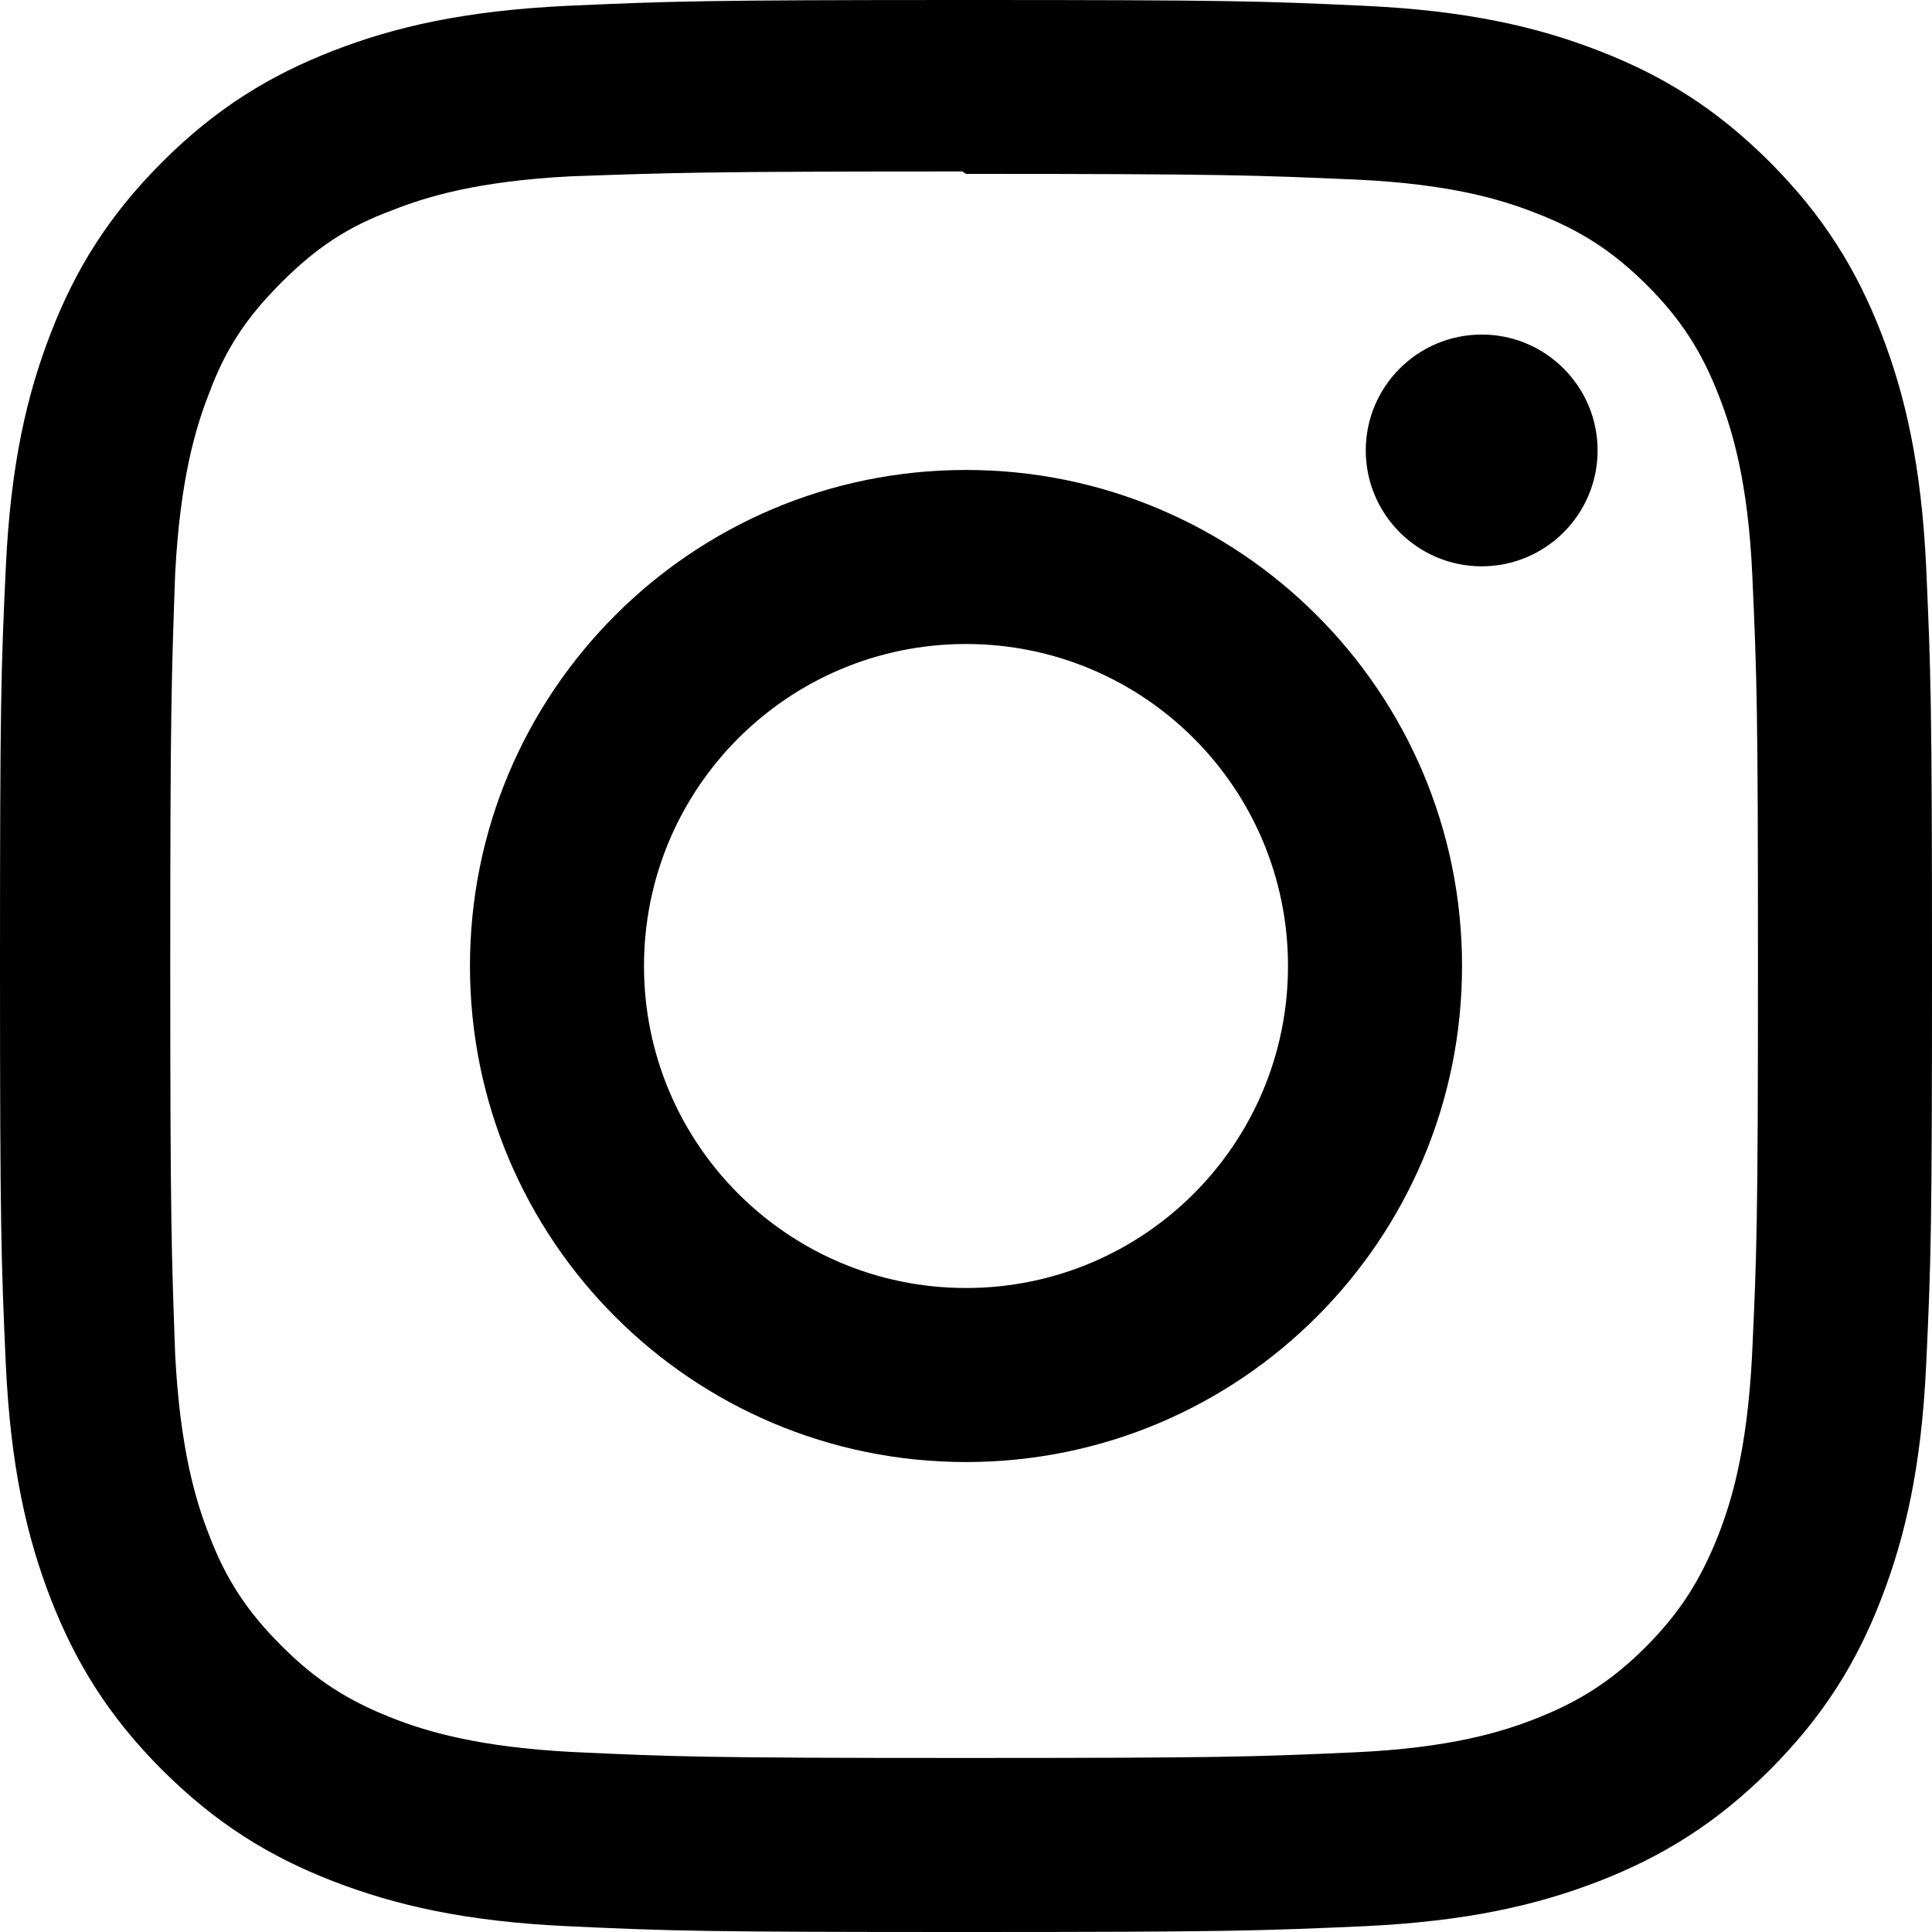
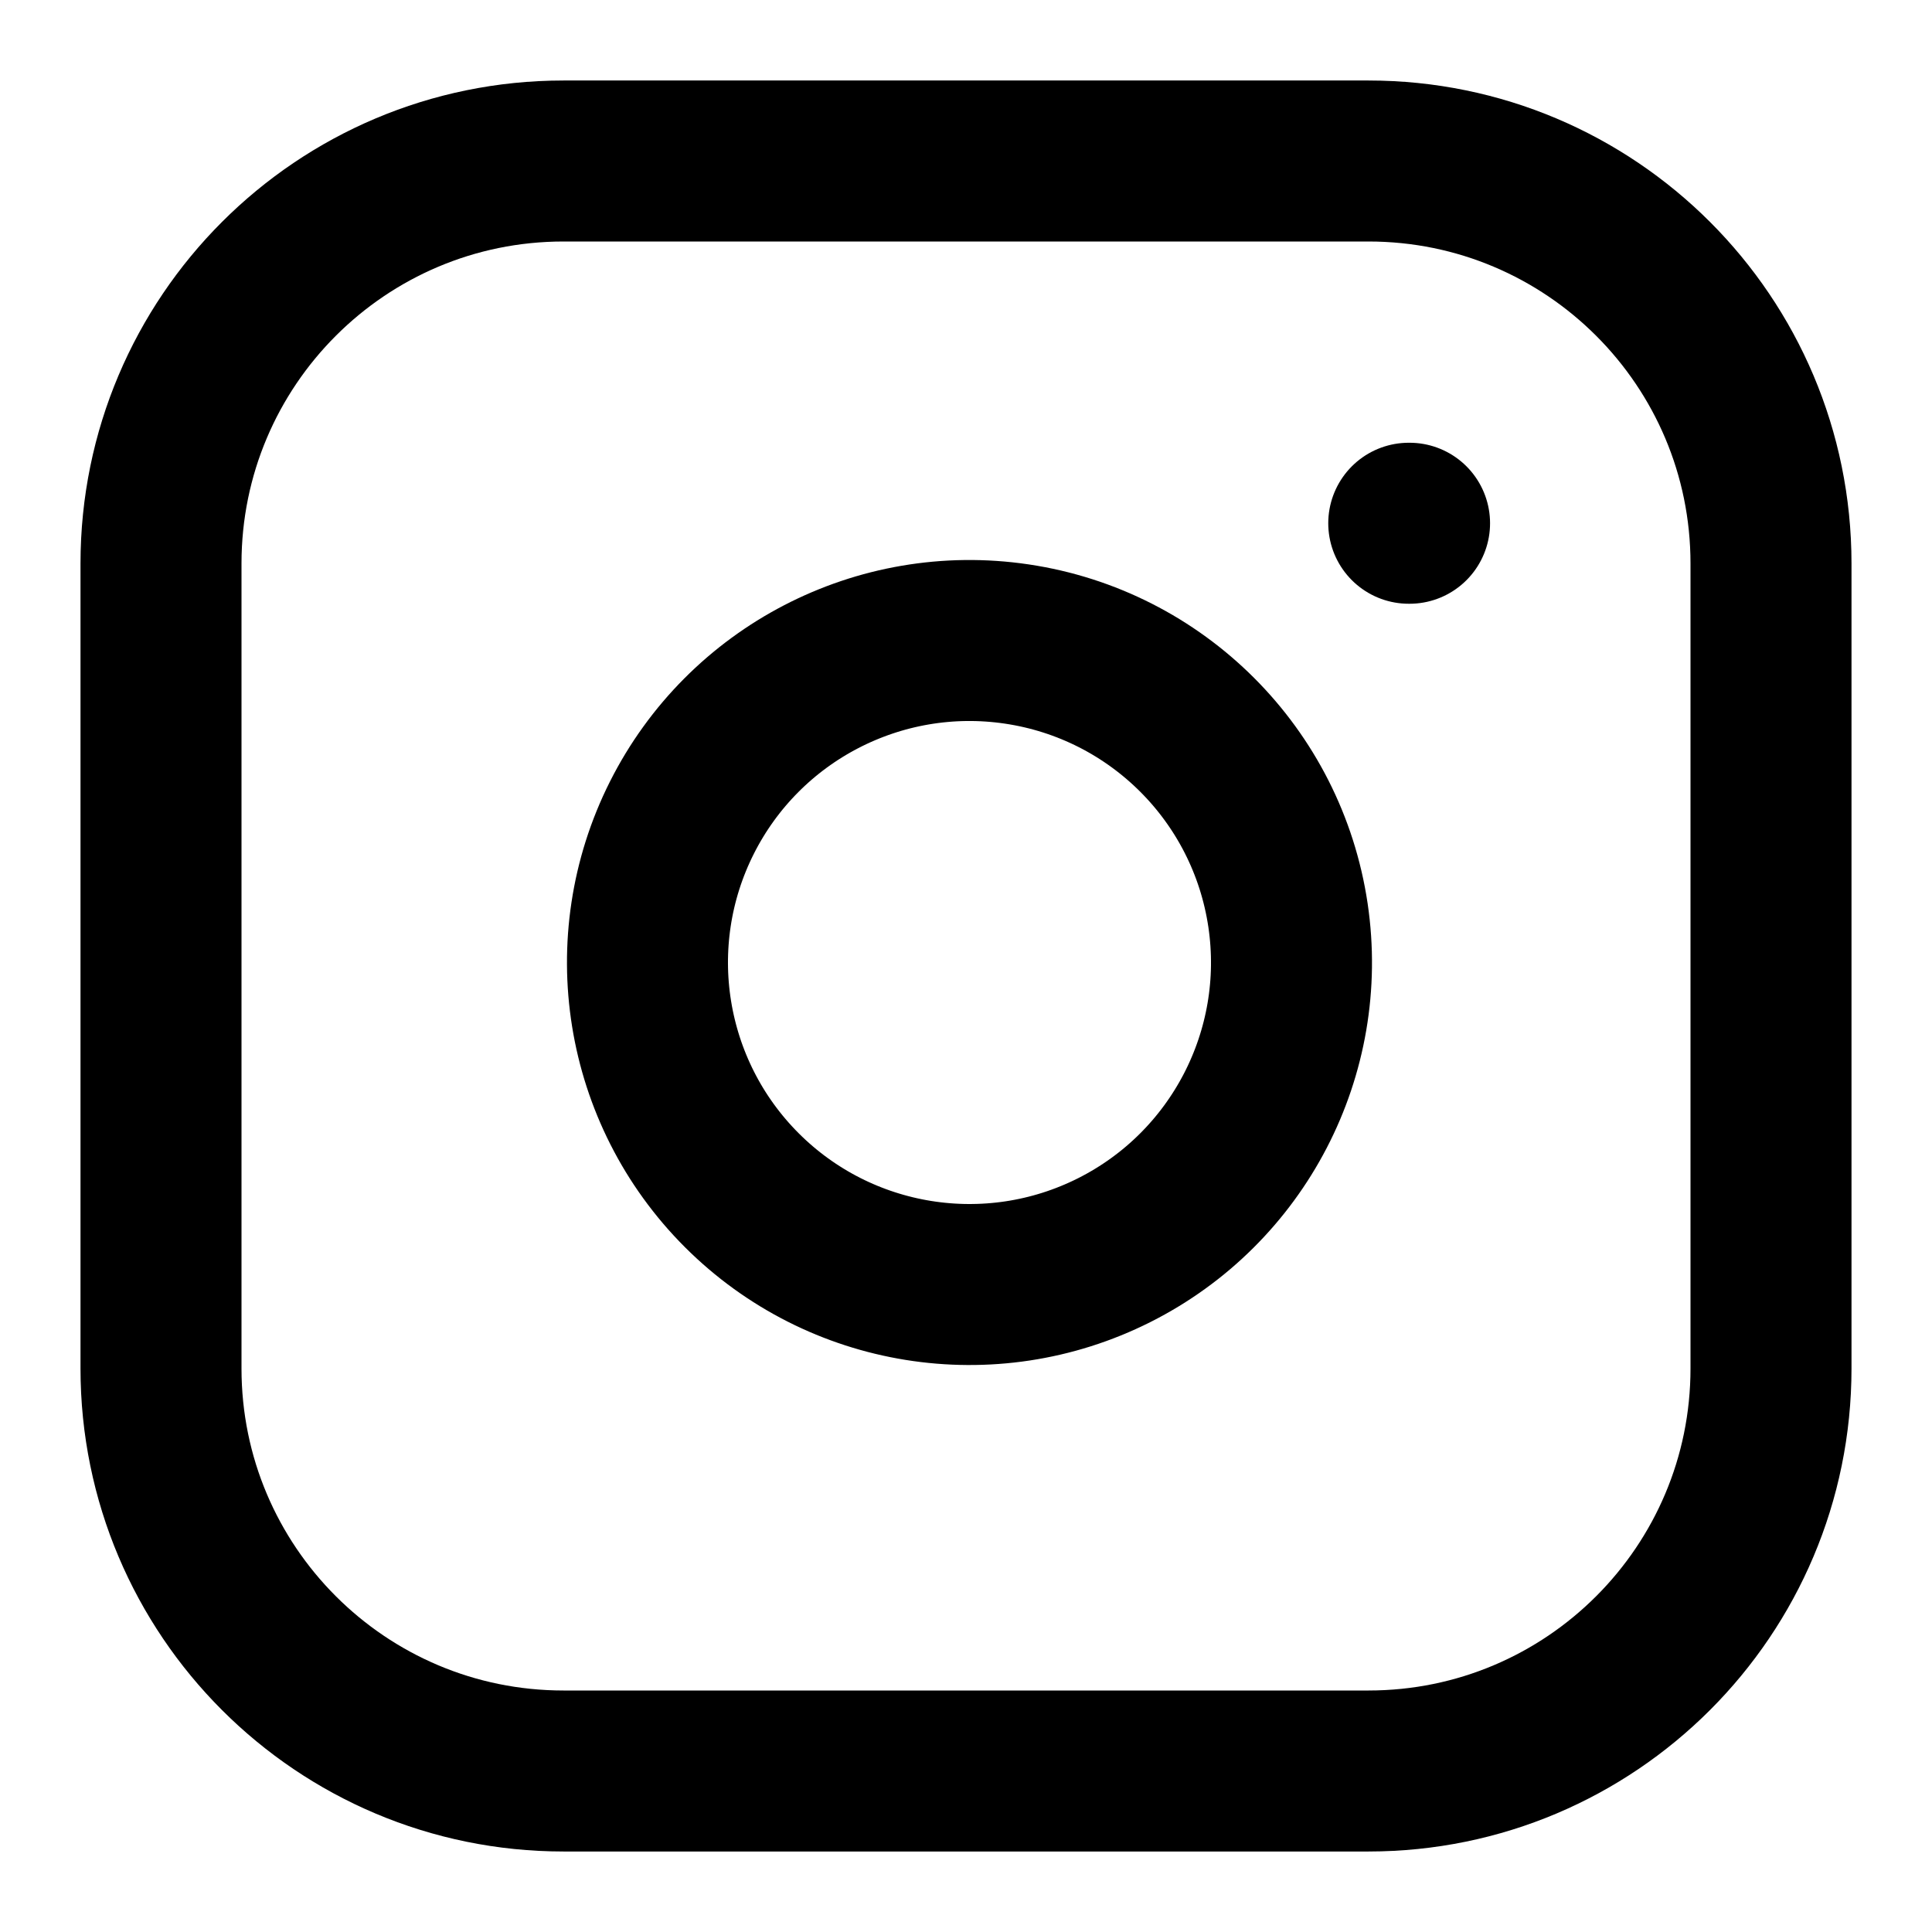
- <svg xmlns="http://www.w3.org/2000/svg" role="img" viewBox="0 0 24 24">
-   <path d="M12 0C8.74 0 8.333.015 7.053.072 5.775.132 4.905.333 4.14.63c-.789.306-1.459.717-2.126 1.384S.935 3.35.63 4.14C.333 4.905.131 5.775.072 7.053.012 8.333 0 8.74 0 12s.015 3.667.072 4.947c.06 1.277.261 2.148.558 2.913.306.788.717 1.459 1.384 2.126.667.666 1.336 1.079 2.126 1.384.766.296 1.636.499 2.913.558C8.333 23.988 8.74 24 12 24s3.667-.015 4.947-.072c1.277-.06 2.148-.262 2.913-.558.788-.306 1.459-.718 2.126-1.384.666-.667 1.079-1.335 1.384-2.126.296-.765.499-1.636.558-2.913.06-1.28.072-1.687.072-4.947s-.015-3.667-.072-4.947c-.06-1.277-.262-2.149-.558-2.913-.306-.789-.718-1.459-1.384-2.126C21.319 1.347 20.651.935 19.86.63c-.765-.297-1.636-.499-2.913-.558C15.667.012 15.26 0 12 0zm0 2.16c3.203 0 3.585.016 4.85.071 1.17.055 1.805.249 2.227.415.562.217.96.477 1.382.896.419.42.679.819.896 1.381.164.422.36 1.057.413 2.227.057 1.266.07 1.646.07 4.85s-.015 3.585-.074 4.85c-.061 1.17-.256 1.805-.421 2.227-.224.562-.479.96-.899 1.382-.419.419-.824.679-1.38.896-.42.164-1.065.36-2.235.413-1.274.057-1.649.07-4.859.07-3.211 0-3.586-.015-4.859-.074-1.171-.061-1.816-.256-2.236-.421-.569-.224-.96-.479-1.379-.899-.421-.419-.69-.824-.9-1.38-.165-.42-.359-1.065-.42-2.235-.045-1.26-.061-1.649-.061-4.844 0-3.196.016-3.586.061-4.861.061-1.17.255-1.814.42-2.234.21-.57.479-.96.9-1.381.419-.419.81-.689 1.379-.898.42-.166 1.051-.361 2.221-.421 1.275-.045 1.65-.06 4.859-.06l.045.03zm0 3.678c-3.405 0-6.162 2.76-6.162 6.162 0 3.405 2.76 6.162 6.162 6.162 3.405 0 6.162-2.76 6.162-6.162 0-3.405-2.76-6.162-6.162-6.162zM12 16c-2.21 0-4-1.79-4-4s1.79-4 4-4 4 1.79 4 4-1.79 4-4 4zm7.846-10.405c0 .795-.646 1.44-1.44 1.44-.795 0-1.44-.646-1.44-1.44 0-.794.646-1.439 1.44-1.439.793-.001 1.44.645 1.44 1.439z" />
+ <svg xmlns="http://www.w3.org/2000/svg" role="img" width="24" height="24" viewBox="0 0 24 24" fill="none" stroke="currentColor" stroke-width="2" stroke-linecap="round" stroke-linejoin="round">
+   <rect x="2" y="2" width="20" height="20" rx="5" ry="5" />
+   <path d="M16 11.37A4 4 0 1 1 12.63 8 4 4 0 0 1 16 11.37z" />
+   <line x1="17.5" y1="6.5" x2="17.51" y2="6.5" />
</svg>
